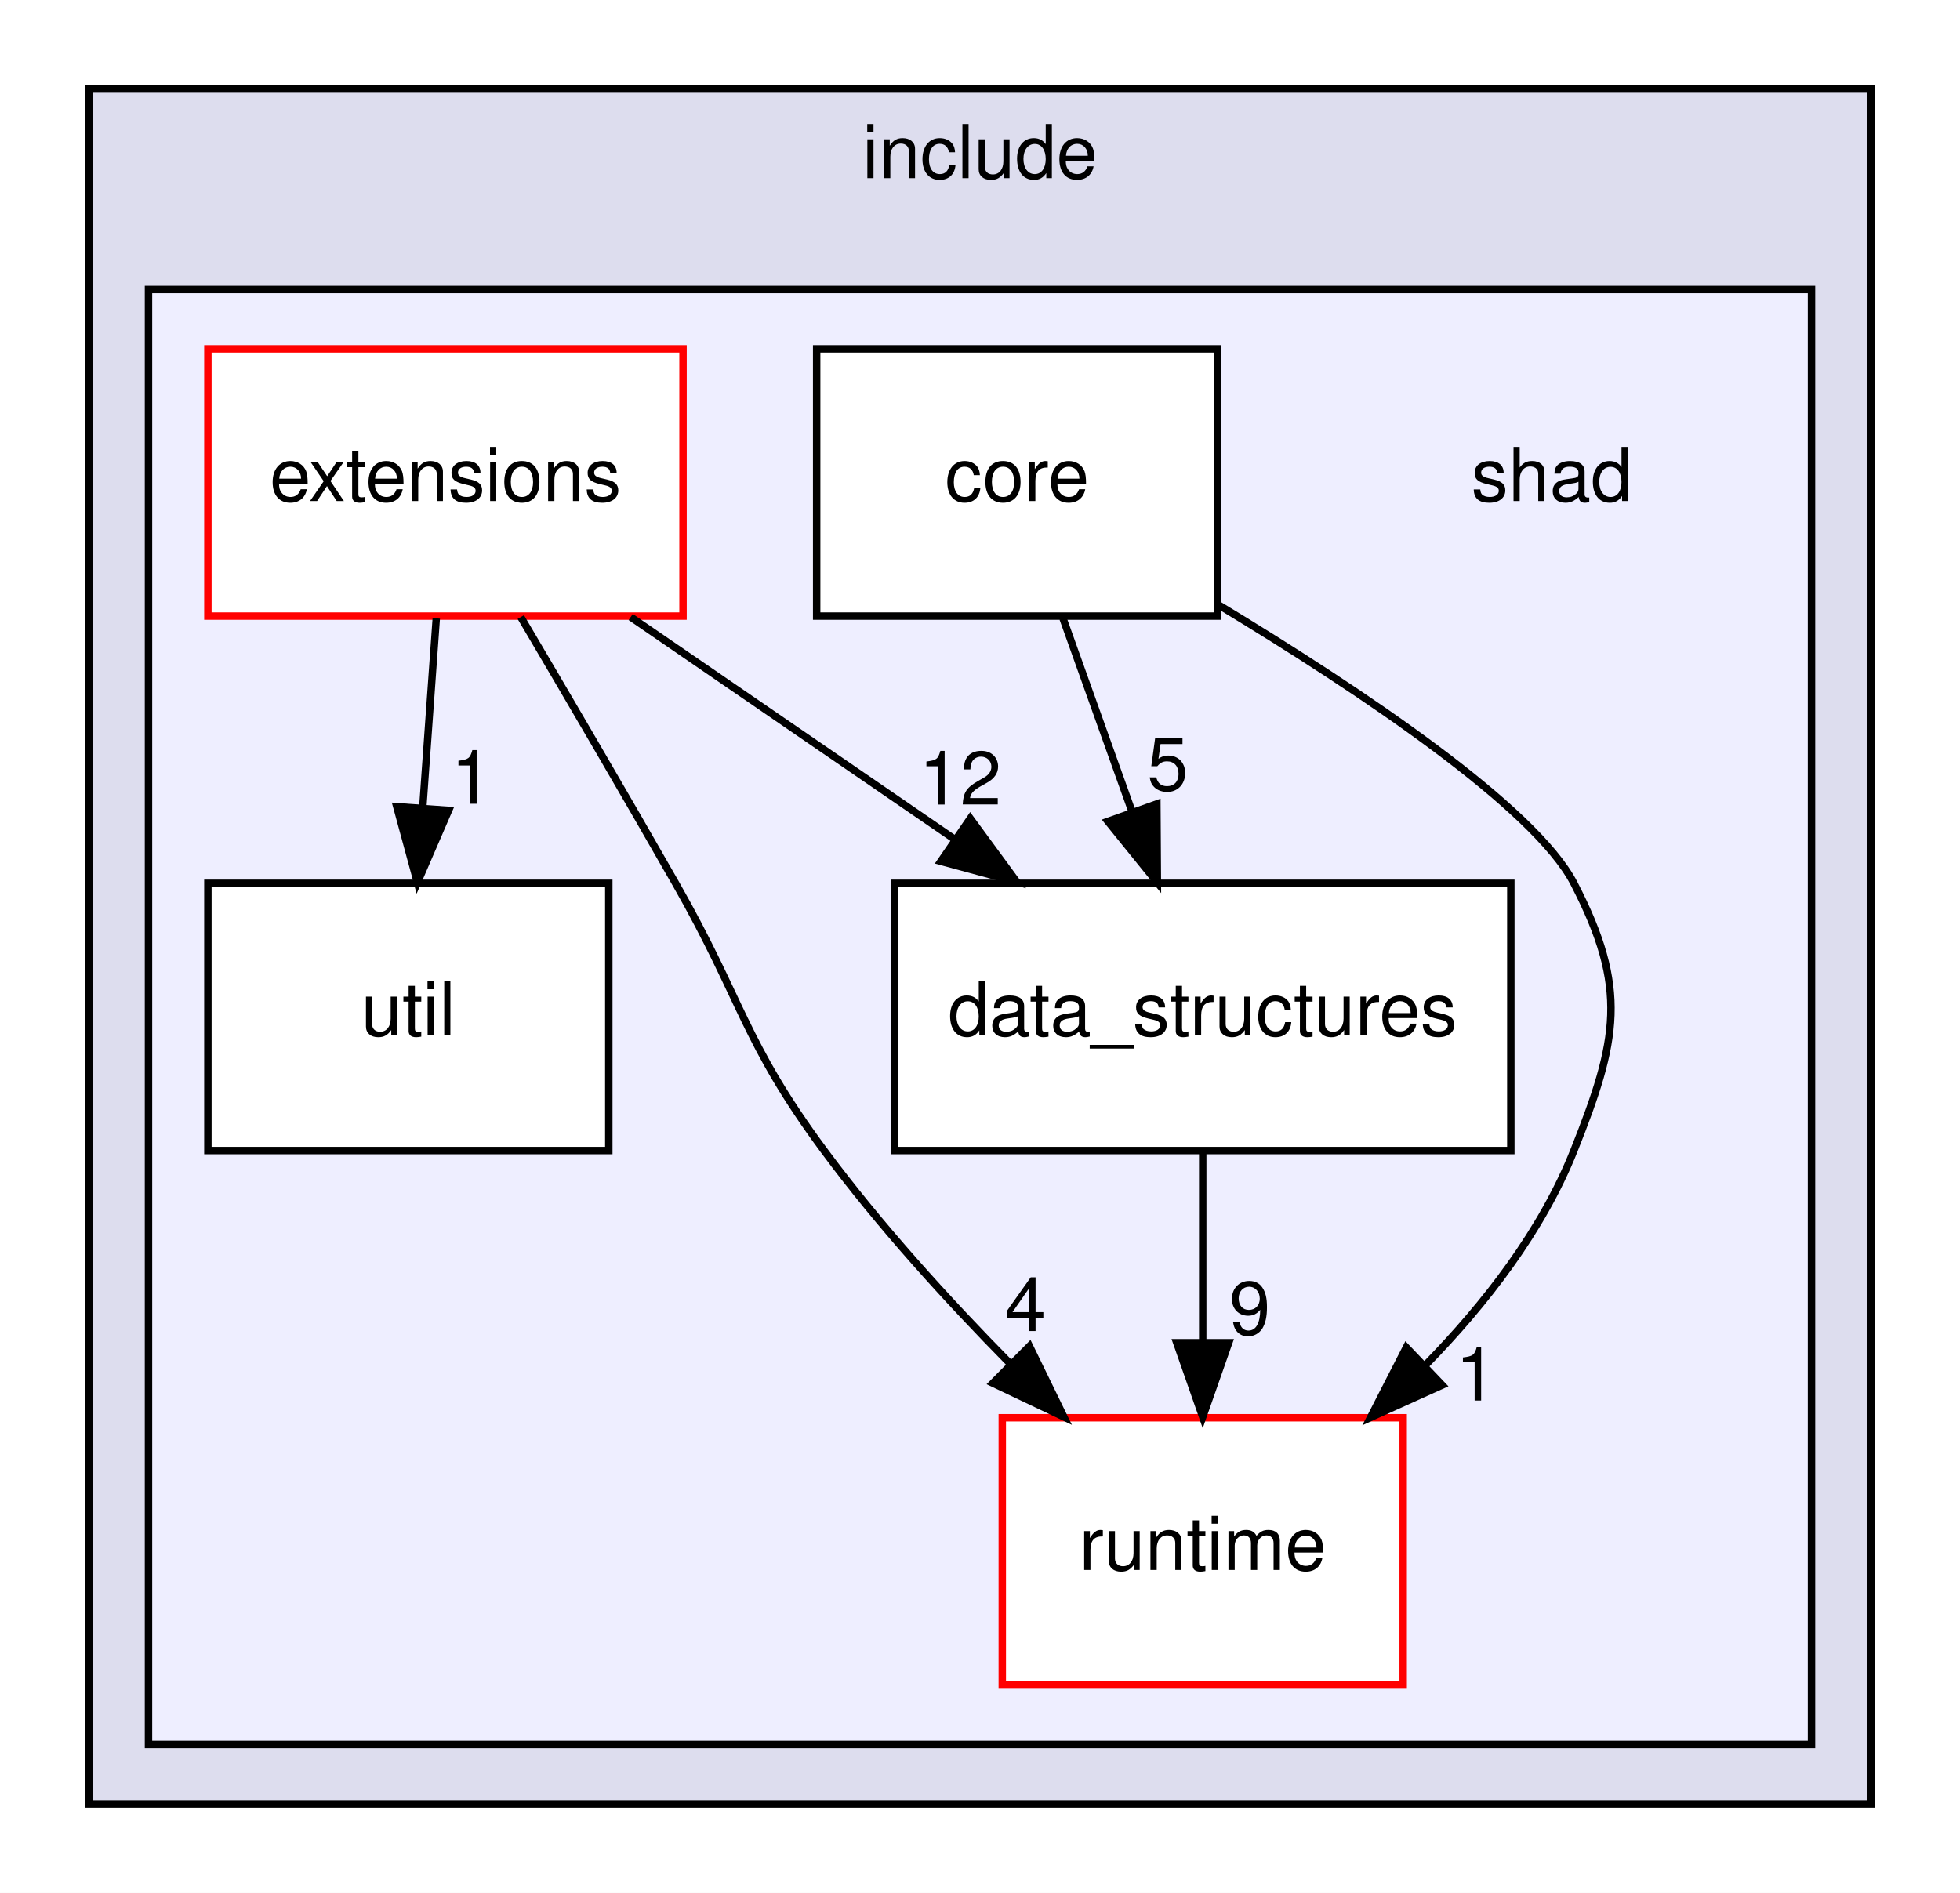
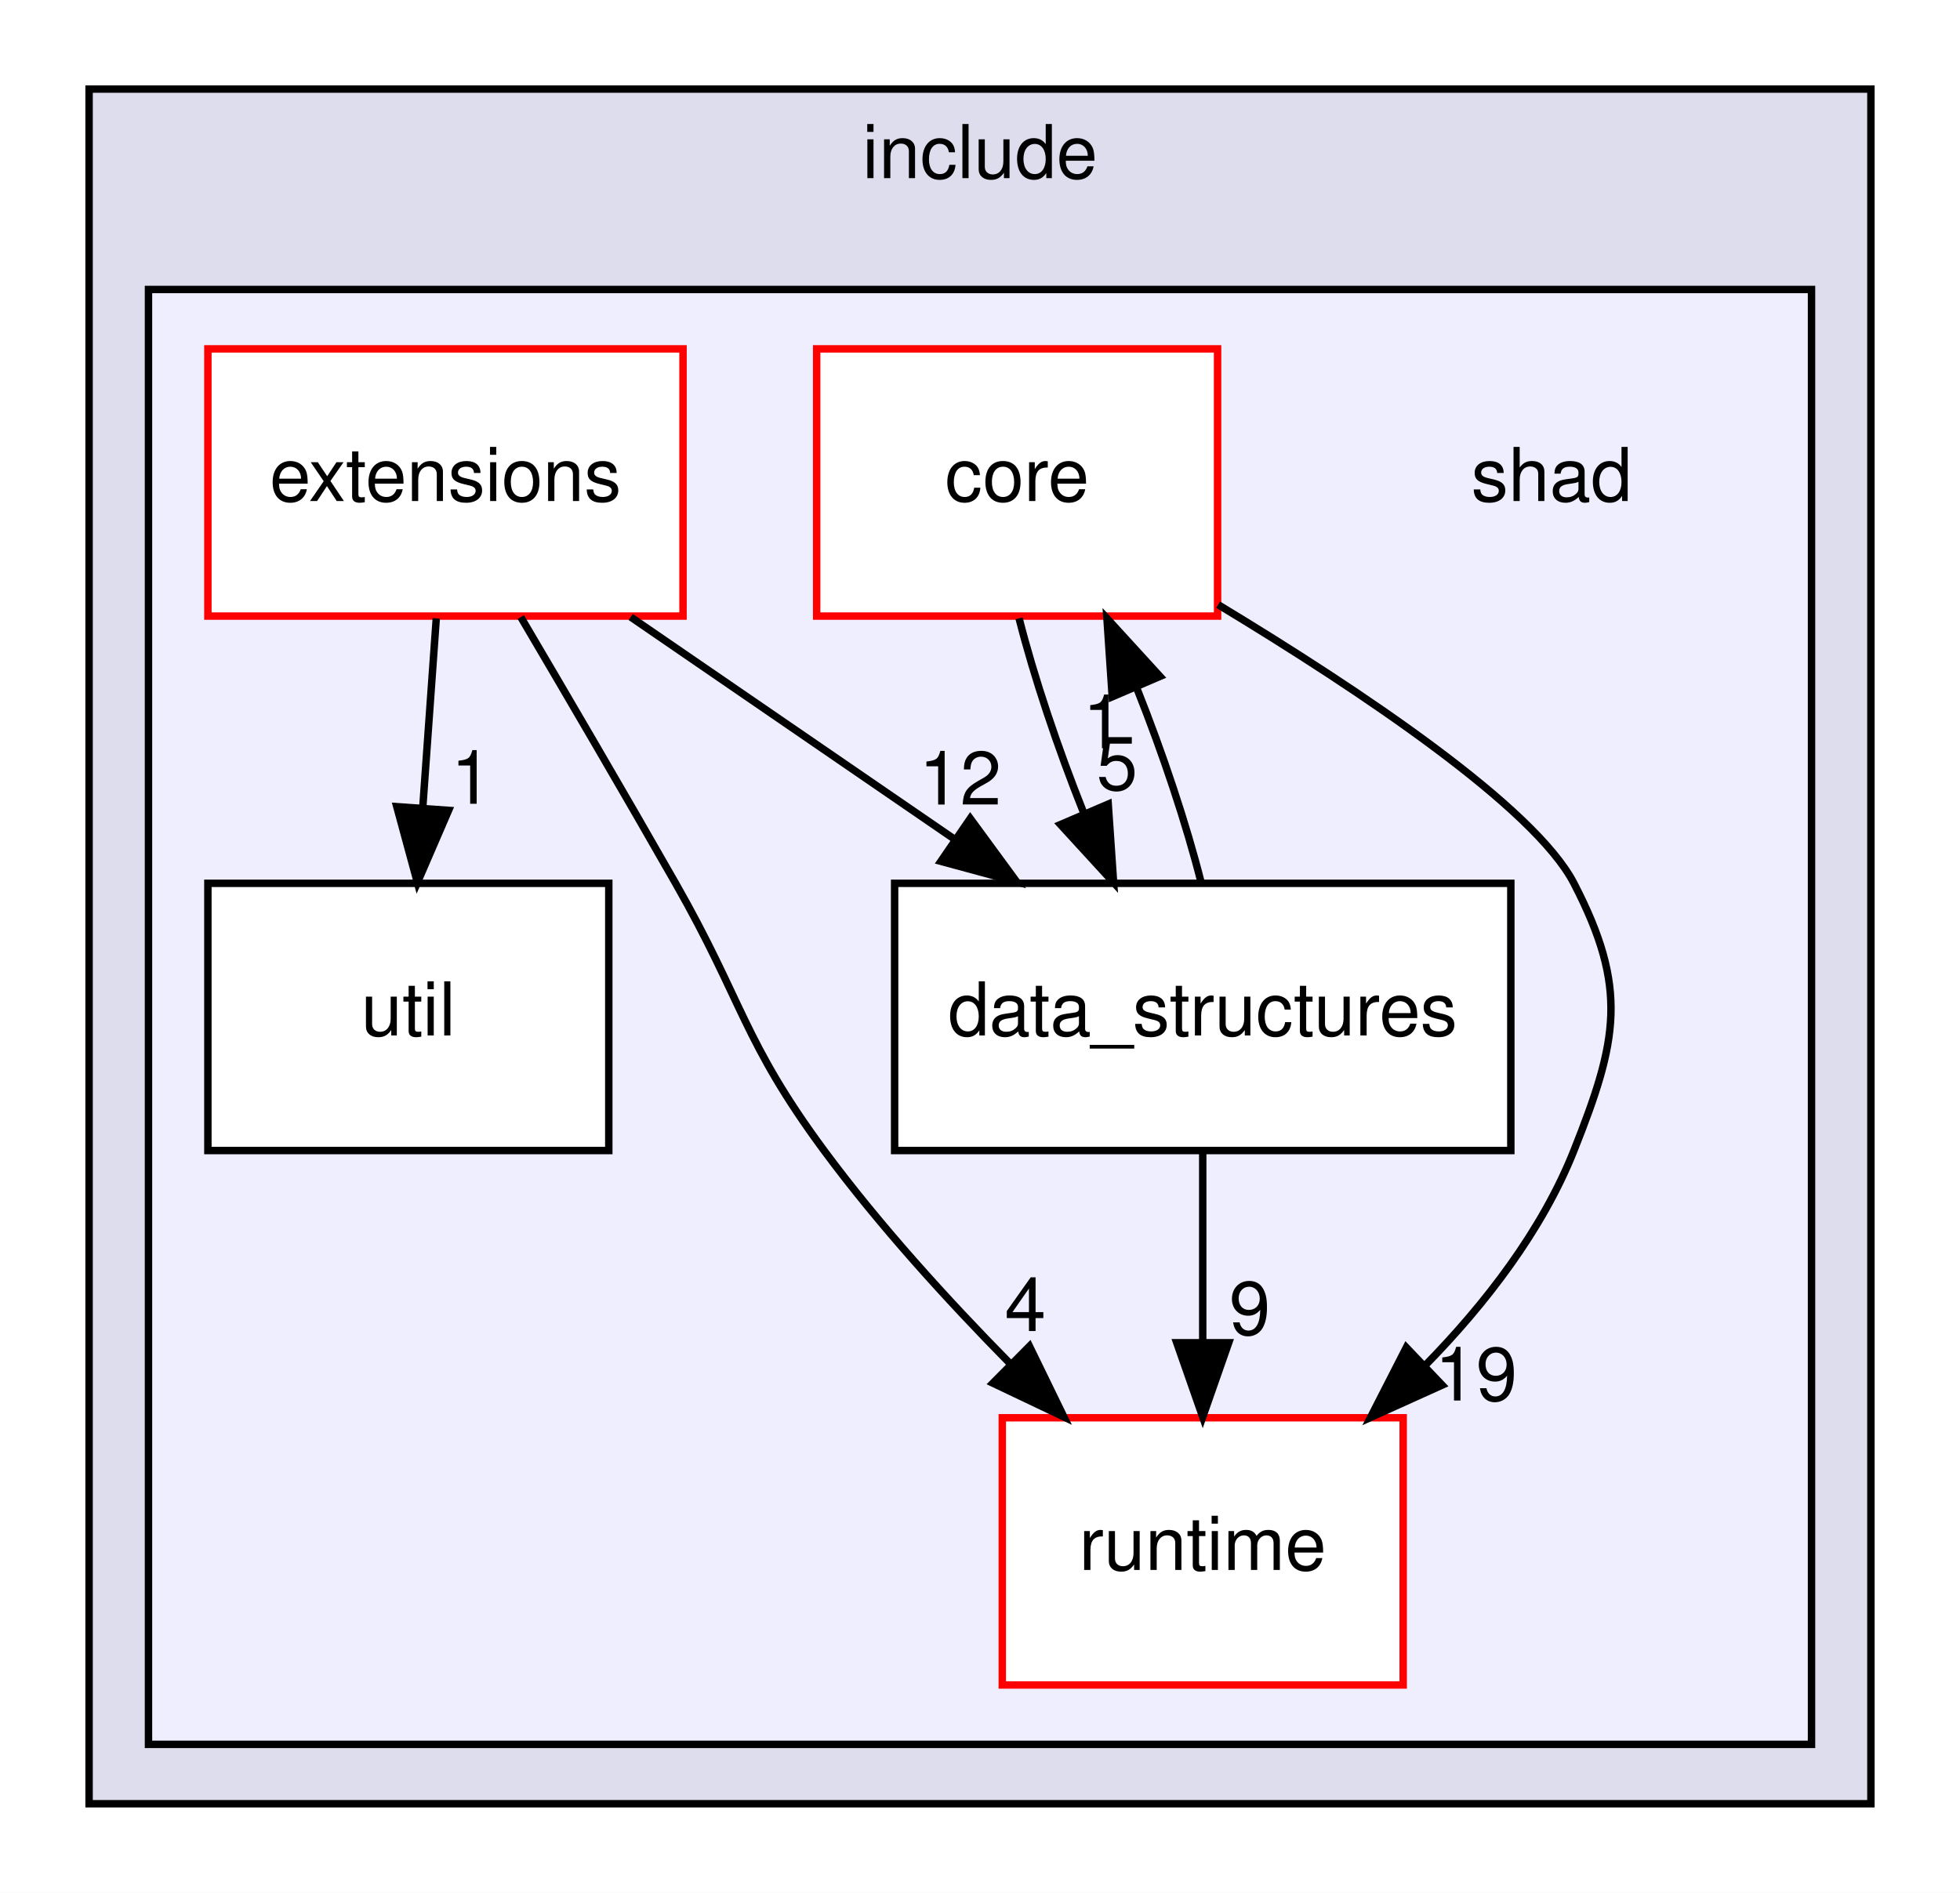
<svg xmlns="http://www.w3.org/2000/svg" xmlns:xlink="http://www.w3.org/1999/xlink" width="264pt" height="255pt" viewBox="0.00 0.00 264.00 255.00">
  <g id="graph0" class="graph" transform="scale(1 1) rotate(0) translate(4 251)">
    <polygon fill="white" stroke="none" points="-4,4 -4,-251 260,-251 260,4 -4,4" />
    <g id="clust1" class="cluster">
      <g id="a_clust1">
        <a xlink:href="dir_4bc259ddfa772548f7ddb62ccb8d43f6.html" target="_top" xlink:title="include">
          <polygon fill="#ddddee" stroke="black" points="8,-8 8,-239 248,-239 248,-8 8,-8" />
          <text text-anchor="middle" x="128" y="-227" font-family="Helvetica,sans-Serif" font-size="10.00">include</text>
        </a>
      </g>
    </g>
    <g id="clust2" class="cluster">
      <g id="a_clust2">
        <a xlink:href="dir_9f4b75f0797092e60f89150fa08197c6.html" target="_top">
          <polygon fill="#eeeeff" stroke="black" points="16,-16 16,-212 240,-212 240,-16 16,-16" />
        </a>
      </g>
    </g>
    <g id="node1" class="node">
      <text text-anchor="middle" x="205" y="-183.5" font-family="Helvetica,sans-Serif" font-size="10.00">shad</text>
    </g>
    <g id="node2" class="node">
      <g id="a_node2">
        <a xlink:href="dir_f5647c7144d69c9861b4540b4c743c40.html" target="_top" xlink:title="core">
-           <polygon fill="white" stroke="black" points="160,-204 106,-204 106,-168 160,-168 160,-204" />
+           <polygon fill="white" stroke="red" points="160,-204 106,-204 106,-168 160,-168 160,-204" />
          <text text-anchor="middle" x="133" y="-183.5" font-family="Helvetica,sans-Serif" font-size="10.00">core</text>
        </a>
      </g>
    </g>
    <g id="node3" class="node">
      <g id="a_node3">
        <a xlink:href="dir_d92486b4c1fe4d8b6a38d0915b7a9263.html" target="_top" xlink:title="data_structures">
          <polygon fill="white" stroke="black" points="199.5,-132 116.5,-132 116.5,-96 199.5,-96 199.5,-132" />
          <text text-anchor="middle" x="158" y="-111.5" font-family="Helvetica,sans-Serif" font-size="10.00">data_structures</text>
        </a>
      </g>
    </g>
-     <g id="edge2" class="edge">
-       <path fill="none" stroke="black" d="M139.18,-167.697C141.995,-159.813 145.391,-150.304 148.519,-141.546" />
-       <polygon fill="black" stroke="black" points="151.824,-142.699 151.891,-132.104 145.232,-140.345 151.824,-142.699" />
-       <g id="a_edge2-headlabel">
+     <g id="edge3" class="edge">
+       <path fill="none" stroke="black" d="M133.264,-167.697C135.266,-159.813 138.444,-150.304 141.947,-141.546" />
+       <polygon fill="black" stroke="black" points="145.272,-142.674 145.996,-132.104 138.838,-139.916 145.272,-142.674" />
+       <g id="a_edge3-headlabel">
        <a xlink:href="dir_000002_000003.html" target="_top" xlink:title="5">
-           <text text-anchor="middle" x="153.289" y="-144.539" font-family="Helvetica,sans-Serif" font-size="10.00">5</text>
+           <text text-anchor="middle" x="146.465" y="-144.597" font-family="Helvetica,sans-Serif" font-size="10.00">5</text>
        </a>
      </g>
    </g>
    <g id="node5" class="node">
      <g id="a_node5">
        <a xlink:href="dir_3f01395c42c30902c27ec001a70001a2.html" target="_top" xlink:title="runtime">
          <polygon fill="white" stroke="red" points="185,-60 131,-60 131,-24 185,-24 185,-60" />
          <text text-anchor="middle" x="158" y="-39.5" font-family="Helvetica,sans-Serif" font-size="10.00">runtime</text>
        </a>
      </g>
    </g>
-     <g id="edge3" class="edge">
+     <g id="edge4" class="edge">
      <path fill="none" stroke="black" d="M160.075,-169.538C179.329,-157.905 202.685,-142.265 208,-132 215.357,-117.792 213.907,-110.87 208,-96 203.709,-85.199 196.058,-75.324 188.012,-67.102" />
      <polygon fill="black" stroke="black" points="190.25,-64.401 180.596,-60.037 185.422,-69.469 190.25,-64.401" />
-       <g id="a_edge3-headlabel">
-         <a xlink:href="dir_000002_000007.html" target="_top" xlink:title="1">
-           <text text-anchor="middle" x="194.811" y="-62.325" font-family="Helvetica,sans-Serif" font-size="10.00">1</text>
+       <g id="a_edge4-headlabel">
+         <a xlink:href="dir_000002_000008.html" target="_top" xlink:title="19">
+           <text text-anchor="middle" x="194.811" y="-62.325" font-family="Helvetica,sans-Serif" font-size="10.00">19</text>
+         </a>
+       </g>
+     </g>
+     <g id="edge2" class="edge">
+       <path fill="none" stroke="black" d="M157.786,-132.104C155.804,-139.96 152.639,-149.462 149.141,-158.232" />
+       <polygon fill="black" stroke="black" points="145.808,-157.126 145.096,-167.697 152.244,-159.877 145.808,-157.126" />
+       <g id="a_edge2-headlabel">
+         <a xlink:href="dir_000003_000002.html" target="_top" xlink:title="1">
+           <text text-anchor="middle" x="144.61" y="-150.204" font-family="Helvetica,sans-Serif" font-size="10.00">1</text>
        </a>
      </g>
    </g>
    <g id="edge1" class="edge">
      <path fill="none" stroke="black" d="M158,-95.697C158,-87.983 158,-78.713 158,-70.112" />
      <polygon fill="black" stroke="black" points="161.5,-70.104 158,-60.104 154.5,-70.104 161.5,-70.104" />
      <g id="a_edge1-headlabel">
-         <a xlink:href="dir_000003_000007.html" target="_top" xlink:title="9">
+         <a xlink:href="dir_000003_000008.html" target="_top" xlink:title="9">
          <text text-anchor="middle" x="164.339" y="-71.199" font-family="Helvetica,sans-Serif" font-size="10.00">9</text>
        </a>
      </g>
    </g>
    <g id="node4" class="node">
      <g id="a_node4">
        <a xlink:href="dir_dea2f706b1f92ede7ba14aef86aafb8a.html" target="_top" xlink:title="extensions">
          <polygon fill="white" stroke="red" points="88,-204 24,-204 24,-168 88,-168 88,-204" />
          <text text-anchor="middle" x="56" y="-183.5" font-family="Helvetica,sans-Serif" font-size="10.00">extensions</text>
        </a>
      </g>
    </g>
-     <g id="edge5" class="edge">
+     <g id="edge6" class="edge">
      <path fill="none" stroke="black" d="M80.952,-167.876C94.041,-158.893 110.26,-147.763 124.436,-138.034" />
      <polygon fill="black" stroke="black" points="126.687,-140.734 132.952,-132.19 122.726,-134.962 126.687,-140.734" />
-       <g id="a_edge5-headlabel">
-         <a xlink:href="dir_000004_000003.html" target="_top" xlink:title="12">
+       <g id="a_edge6-headlabel">
+         <a xlink:href="dir_000005_000003.html" target="_top" xlink:title="12">
          <text text-anchor="middle" x="125.33" y="-142.609" font-family="Helvetica,sans-Serif" font-size="10.00">12</text>
        </a>
      </g>
    </g>
-     <g id="edge6" class="edge">
+     <g id="edge7" class="edge">
      <path fill="none" stroke="black" d="M66.149,-167.87C72.249,-157.518 80.136,-144.039 87,-132 96.066,-116.099 96.119,-110.718 107,-96 114.398,-85.993 123.554,-75.925 132.058,-67.292" />
      <polygon fill="black" stroke="black" points="134.663,-69.637 139.302,-60.112 129.736,-64.665 134.663,-69.637" />
-       <g id="a_edge6-headlabel">
-         <a xlink:href="dir_000004_000007.html" target="_top" xlink:title="4">
+       <g id="a_edge7-headlabel">
+         <a xlink:href="dir_000005_000008.html" target="_top" xlink:title="4">
          <text text-anchor="middle" x="134.109" y="-71.684" font-family="Helvetica,sans-Serif" font-size="10.00">4</text>
        </a>
      </g>
    </g>
    <g id="node6" class="node">
      <g id="a_node6">
        <a xlink:href="dir_02bf455e86be3bc2fdb7e1801475a796.html" target="_top" xlink:title="util">
          <polygon fill="white" stroke="black" points="78,-132 24,-132 24,-96 78,-96 78,-132" />
          <text text-anchor="middle" x="51" y="-111.5" font-family="Helvetica,sans-Serif" font-size="10.00">util</text>
        </a>
      </g>
    </g>
-     <g id="edge4" class="edge">
+     <g id="edge5" class="edge">
      <path fill="none" stroke="black" d="M54.764,-167.697C54.213,-159.983 53.551,-150.712 52.937,-142.112" />
      <polygon fill="black" stroke="black" points="56.425,-141.83 52.222,-132.104 49.443,-142.328 56.425,-141.83" />
-       <g id="a_edge4-headlabel">
-         <a xlink:href="dir_000004_000012.html" target="_top" xlink:title="1">
+       <g id="a_edge5-headlabel">
+         <a xlink:href="dir_000005_000013.html" target="_top" xlink:title="1">
          <text text-anchor="middle" x="59.514" y="-142.713" font-family="Helvetica,sans-Serif" font-size="10.00">1</text>
        </a>
      </g>
    </g>
  </g>
</svg>
